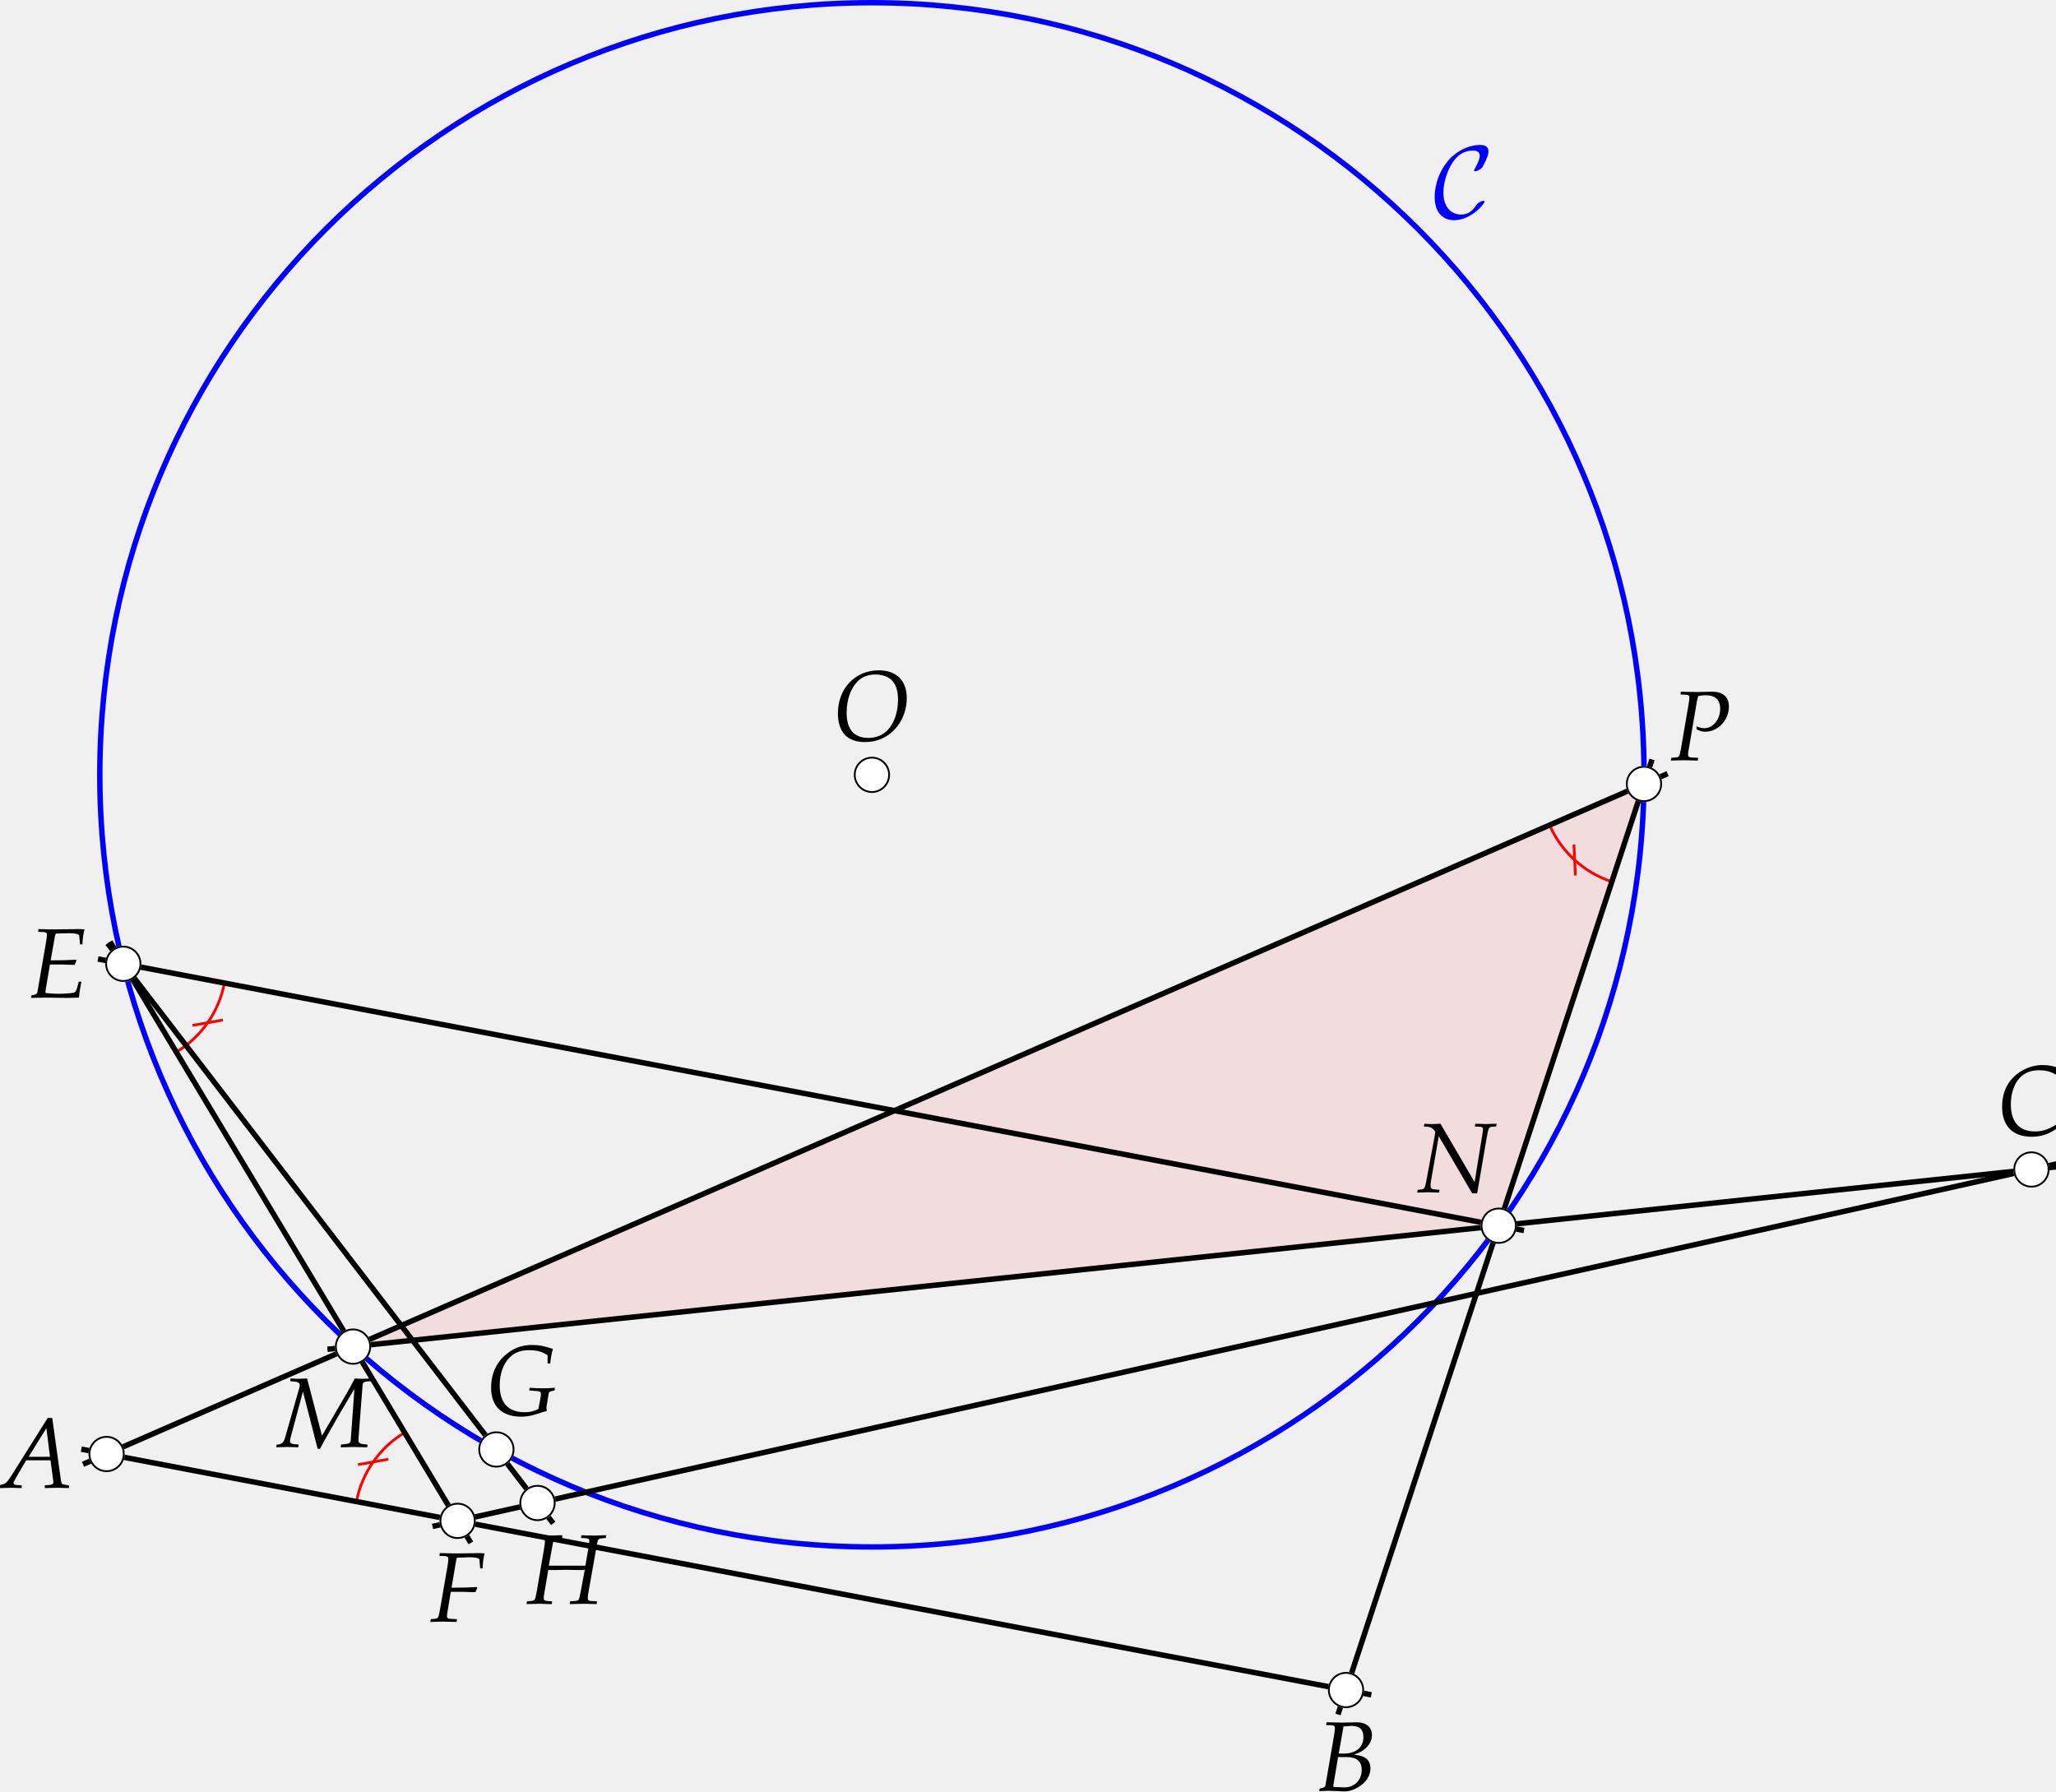
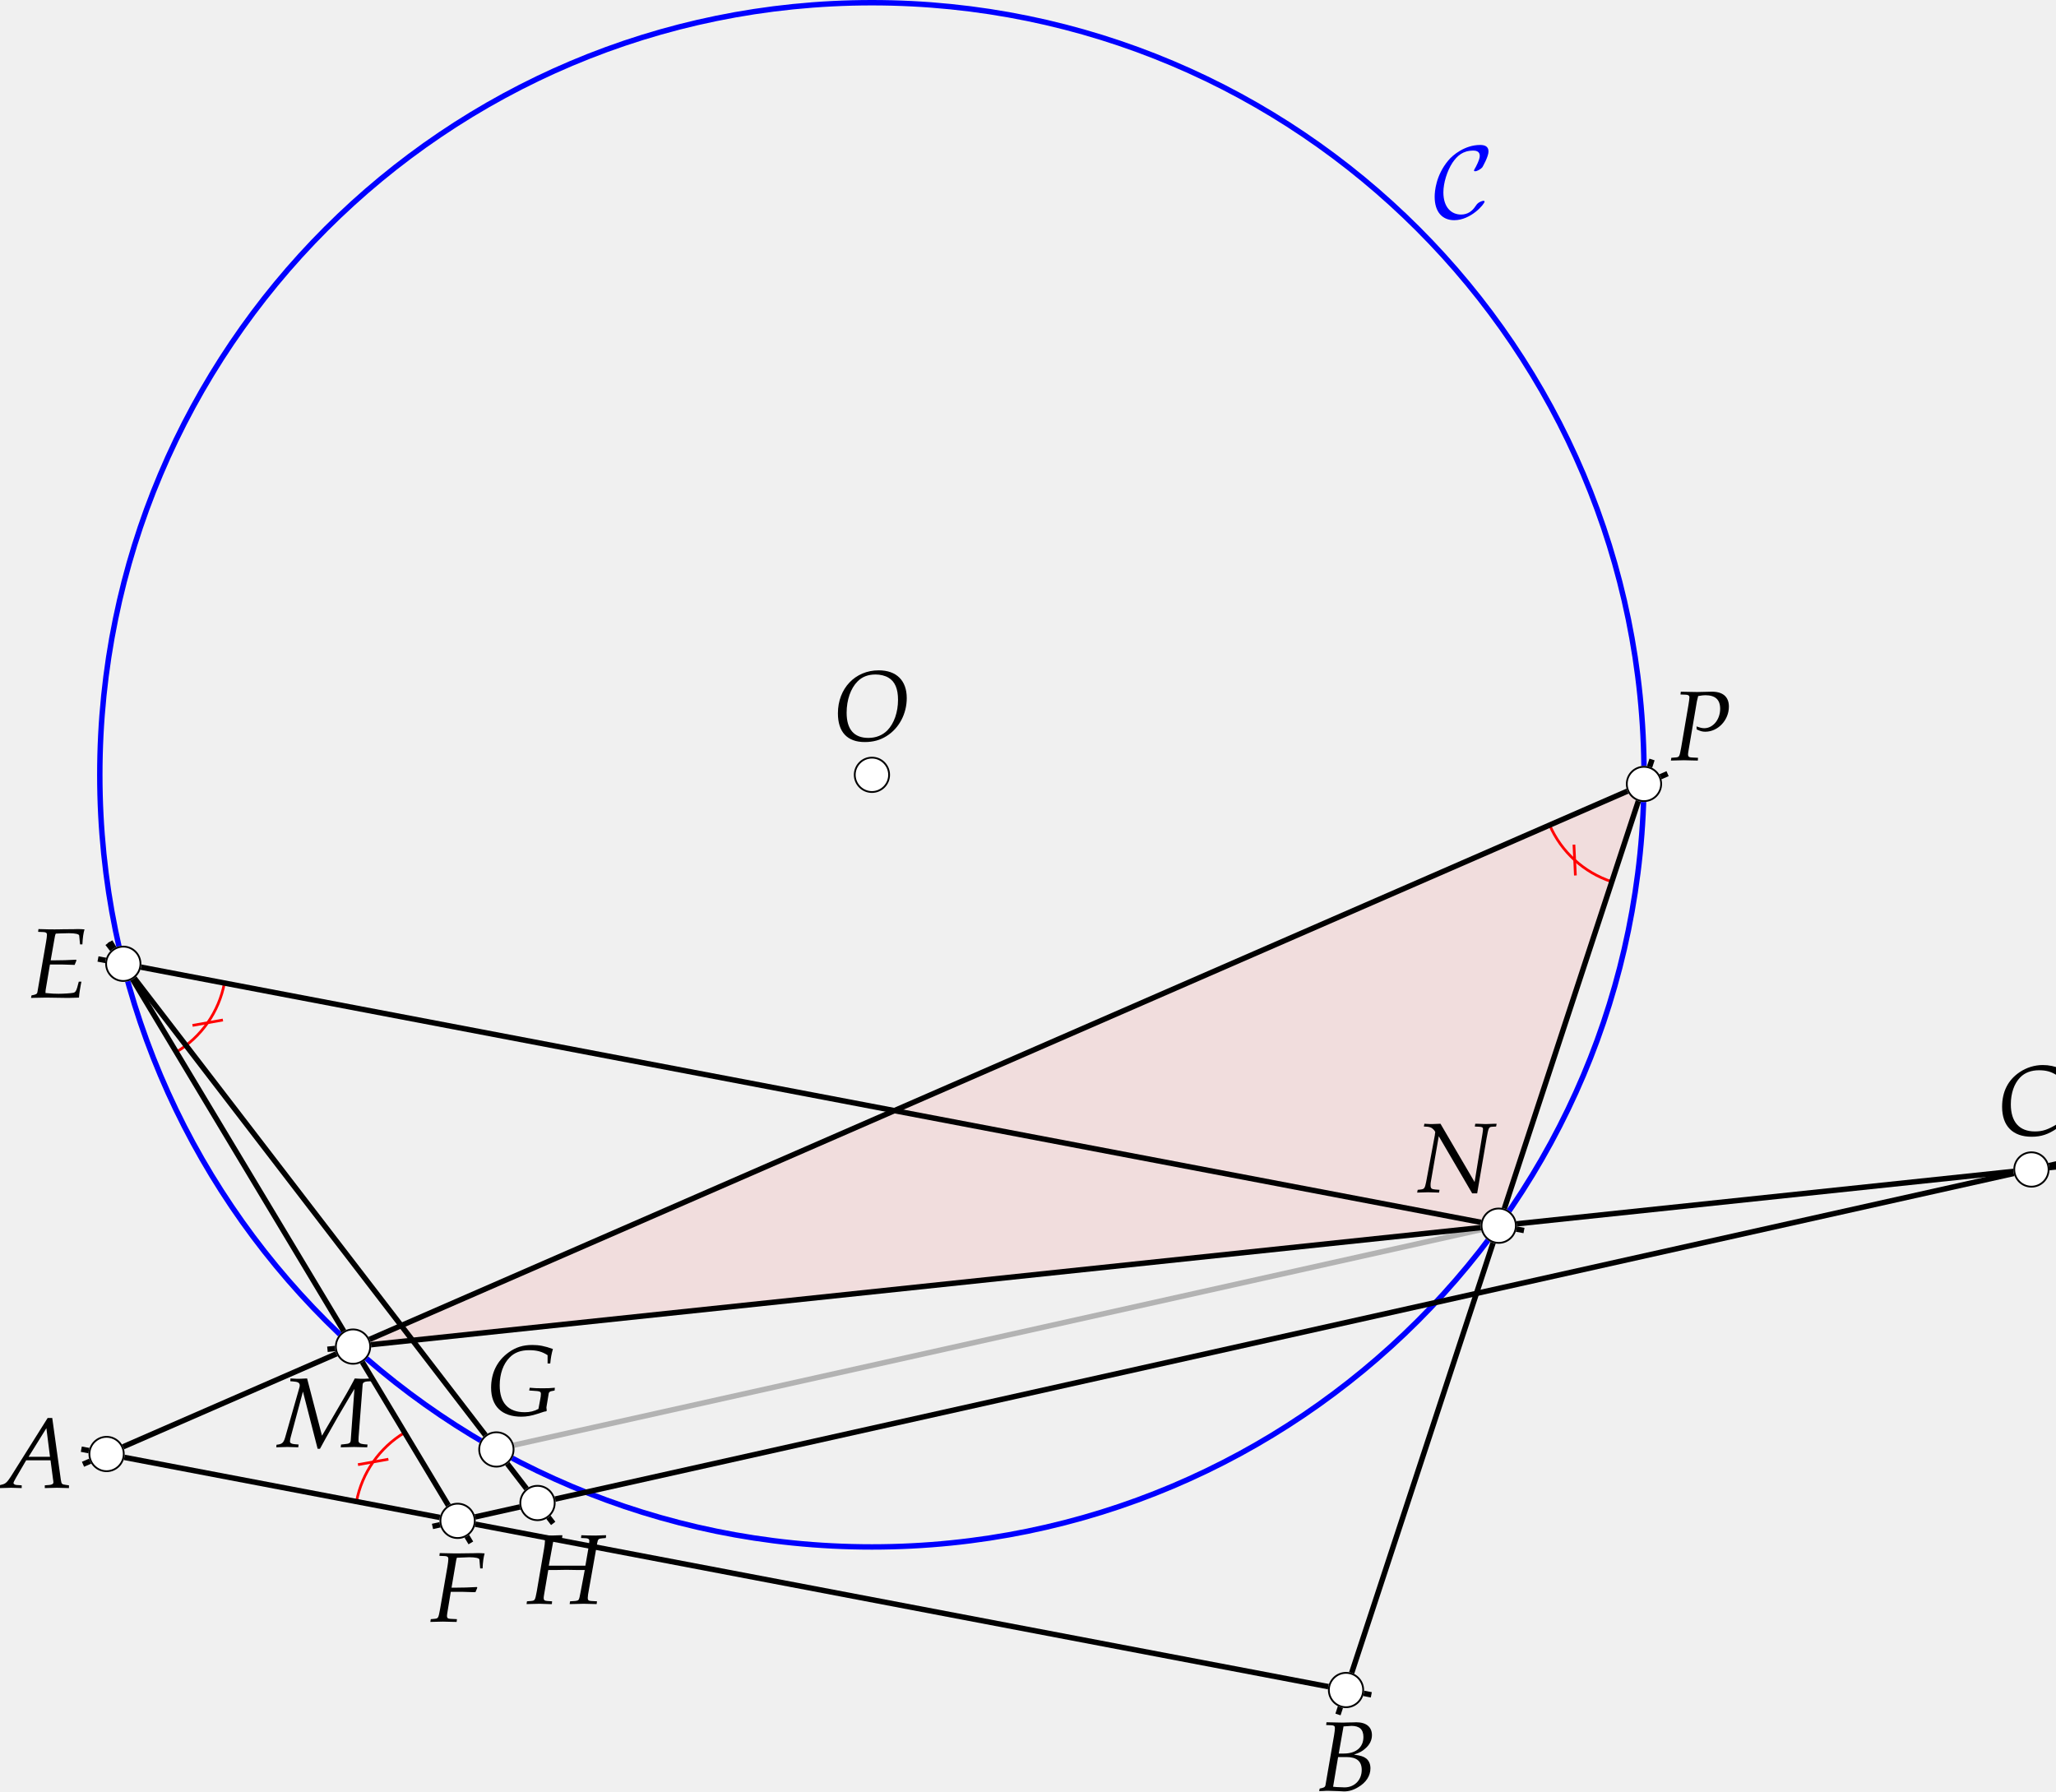
<svg xmlns="http://www.w3.org/2000/svg" width="95.861mm" height="83.526mm" viewBox="0 0 95.861 83.526" version="1.1" id="svg1">
  <defs id="defs1">
    <clipPath clipPathUnits="userSpaceOnUse" id="clipPath55">
      <path d="M 900,3004.8 H 3167.71 V 5003.23 H 900 Z" id="path55" />
    </clipPath>
    <clipPath clipPathUnits="userSpaceOnUse" id="clipPath57">
      <path d="M 900,3004.8 H 3167.71 V 5003.23 H 900 Z" id="path57" />
    </clipPath>
    <clipPath clipPathUnits="userSpaceOnUse" id="clipPath59">
      <path d="M 900,3004.8 H 3167.71 V 5003.23 H 900 Z" id="path59" />
    </clipPath>
    <clipPath clipPathUnits="userSpaceOnUse" id="clipPath61">
      <path d="M 900,3004.8 H 3167.71 V 5003.23 H 900 Z" id="path61" />
    </clipPath>
    <clipPath clipPathUnits="userSpaceOnUse" id="clipPath63">
      <path d="M 900,3004.8 H 3167.71 V 5003.23 H 900 Z" id="path63" />
    </clipPath>
    <clipPath clipPathUnits="userSpaceOnUse" id="clipPath65">
      <path d="M 900,3004.8 H 3167.71 V 5003.23 H 900 Z" id="path65" />
    </clipPath>
    <clipPath clipPathUnits="userSpaceOnUse" id="clipPath67">
      <path d="M 900,3004.8 H 3167.71 V 5003.23 H 900 Z" id="path67" />
    </clipPath>
    <clipPath clipPathUnits="userSpaceOnUse" id="clipPath69">
      <path d="M 900,3004.8 H 3167.71 V 5003.23 H 900 Z" id="path69" />
    </clipPath>
    <clipPath clipPathUnits="userSpaceOnUse" id="clipPath71">
      <path d="M 900,3004.8 H 3167.71 V 5003.23 H 900 Z" id="path71" />
    </clipPath>
    <clipPath clipPathUnits="userSpaceOnUse" id="clipPath73">
      <path d="M 900,3004.8 H 3167.71 V 5003.23 H 900 Z" id="path73" />
    </clipPath>
    <clipPath clipPathUnits="userSpaceOnUse" id="clipPath75">
      <path d="M 900,3004.8 H 3167.71 V 5003.23 H 900 Z" id="path75" />
    </clipPath>
    <clipPath clipPathUnits="userSpaceOnUse" id="clipPath77">
      <path d="M 900,3004.8 H 3167.71 V 5003.23 H 900 Z" id="path77" />
    </clipPath>
    <clipPath clipPathUnits="userSpaceOnUse" id="clipPath79">
      <path d="M 900,3004.8 H 3167.71 V 5003.23 H 900 Z" id="path79" />
    </clipPath>
    <clipPath clipPathUnits="userSpaceOnUse" id="clipPath81">
      <path d="M 900,3004.8 H 3167.71 V 5003.23 H 900 Z" id="path81" />
    </clipPath>
    <clipPath clipPathUnits="userSpaceOnUse" id="clipPath83">
      <path d="M 900,3004.8 H 3167.71 V 5003.23 H 900 Z" id="path83" />
    </clipPath>
    <clipPath clipPathUnits="userSpaceOnUse" id="clipPath85">
      <path d="M 900,3004.8 H 3167.71 V 5003.23 H 900 Z" id="path85" />
    </clipPath>
    <clipPath clipPathUnits="userSpaceOnUse" id="clipPath87">
      <path d="M 900,3004.8 H 3167.71 V 5003.23 H 900 Z" transform="matrix(0.1,0,0,-0.1,-102.068,339.077)" id="path87" />
    </clipPath>
    <clipPath clipPathUnits="userSpaceOnUse" id="clipPath90">
      <path d="M 900,3004.8 H 3167.71 V 5003.23 H 900 Z" transform="matrix(0.1,0,0,-0.1,-102.068,339.077)" id="path90" />
    </clipPath>
    <clipPath clipPathUnits="userSpaceOnUse" id="clipPath92">
      <path d="M 900,3004.8 H 3167.71 V 5003.23 H 900 Z" transform="matrix(0.1,0,0,-0.1,-238.577,313.082)" id="path92" />
    </clipPath>
    <clipPath clipPathUnits="userSpaceOnUse" id="clipPath95">
      <path d="M 900,3004.8 H 3167.71 V 5003.23 H 900 Z" transform="matrix(0.1,0,0,-0.1,-238.577,313.082)" id="path95" />
    </clipPath>
    <clipPath clipPathUnits="userSpaceOnUse" id="clipPath97">
      <path d="M 900,3004.8 H 3167.71 V 5003.23 H 900 Z" transform="matrix(0.1,0,0,-0.1,-271.393,412.876)" id="path97" />
    </clipPath>
    <clipPath clipPathUnits="userSpaceOnUse" id="clipPath100">
      <path d="M 900,3004.8 H 3167.71 V 5003.23 H 900 Z" transform="matrix(0.1,0,0,-0.1,-271.393,412.876)" id="path100" />
    </clipPath>
    <clipPath clipPathUnits="userSpaceOnUse" id="clipPath102">
      <path d="M 900,3004.8 H 3167.71 V 5003.23 H 900 Z" transform="matrix(0.1,0,0,-0.1,-140.728,331.715)" id="path102" />
    </clipPath>
    <clipPath clipPathUnits="userSpaceOnUse" id="clipPath105">
      <path d="M 900,3004.8 H 3167.71 V 5003.23 H 900 Z" transform="matrix(0.1,0,0,-0.1,-140.728,331.715)" id="path105" />
    </clipPath>
    <clipPath clipPathUnits="userSpaceOnUse" id="clipPath107">
      <path d="M 900,3004.8 H 3167.71 V 5003.23 H 900 Z" transform="matrix(0.1,0,0,-0.1,-103.907,393.068)" id="path107" />
    </clipPath>
    <clipPath clipPathUnits="userSpaceOnUse" id="clipPath110">
      <path d="M 900,3004.8 H 3167.71 V 5003.23 H 900 Z" transform="matrix(0.1,0,0,-0.1,-103.907,393.068)" id="path110" />
    </clipPath>
    <clipPath clipPathUnits="userSpaceOnUse" id="clipPath112">
      <path d="M 900,3004.8 H 3167.71 V 5003.23 H 900 Z" transform="matrix(0.1,0,0,-0.1,-314.065,370.411)" id="path112" />
    </clipPath>
    <clipPath clipPathUnits="userSpaceOnUse" id="clipPath115">
      <path d="M 900,3004.8 H 3167.71 V 5003.23 H 900 Z" transform="matrix(0.1,0,0,-0.1,-314.065,370.411)" id="path115" />
    </clipPath>
    <clipPath clipPathUnits="userSpaceOnUse" id="clipPath117">
      <path d="M 900,3004.8 H 3167.71 V 5003.23 H 900 Z" transform="matrix(0.1,0,0,-0.1,-255.393,364.221)" id="path117" />
    </clipPath>
    <clipPath clipPathUnits="userSpaceOnUse" id="clipPath120">
      <path d="M 900,3004.8 H 3167.71 V 5003.23 H 900 Z" transform="matrix(0.1,0,0,-0.1,-255.393,364.221)" id="path120" />
    </clipPath>
    <clipPath clipPathUnits="userSpaceOnUse" id="clipPath122">
      <path d="M 900,3004.8 H 3167.71 V 5003.23 H 900 Z" transform="matrix(0.1,0,0,-0.1,-186.36,413.88)" id="path122" />
    </clipPath>
    <clipPath clipPathUnits="userSpaceOnUse" id="clipPath125">
      <path d="M 900,3004.8 H 3167.71 V 5003.23 H 900 Z" transform="matrix(0.1,0,0,-0.1,-186.36,413.88)" id="path125" />
    </clipPath>
    <clipPath clipPathUnits="userSpaceOnUse" id="clipPath127">
      <path d="M 900,3004.8 H 3167.71 V 5003.23 H 900 Z" transform="matrix(0.1,0,0,-0.1,-149.529,333.68)" id="path127" />
    </clipPath>
    <clipPath clipPathUnits="userSpaceOnUse" id="clipPath130">
      <path d="M 900,3004.8 H 3167.71 V 5003.23 H 900 Z" transform="matrix(0.1,0,0,-0.1,-149.529,333.68)" id="path130" />
    </clipPath>
    <clipPath clipPathUnits="userSpaceOnUse" id="clipPath132">
      <path d="M 900,3004.8 H 3167.71 V 5003.23 H 900 Z" transform="matrix(0.1,0,0,-0.1,-145,339.577)" id="path132" />
    </clipPath>
    <clipPath clipPathUnits="userSpaceOnUse" id="clipPath135">
      <path d="M 900,3004.8 H 3167.71 V 5003.23 H 900 Z" transform="matrix(0.1,0,0,-0.1,-145,339.577)" id="path135" />
    </clipPath>
    <clipPath clipPathUnits="userSpaceOnUse" id="clipPath137">
      <path d="M 900,3004.8 H 3167.71 V 5003.23 H 900 Z" transform="matrix(0.1,0,0,-0.1,-129.21,350.907)" id="path137" />
    </clipPath>
    <clipPath clipPathUnits="userSpaceOnUse" id="clipPath140">
      <path d="M 900,3004.8 H 3167.71 V 5003.23 H 900 Z" transform="matrix(0.1,0,0,-0.1,-129.21,350.907)" id="path140" />
    </clipPath>
    <clipPath clipPathUnits="userSpaceOnUse" id="clipPath142">
      <path d="M 900,3004.8 H 3167.71 V 5003.23 H 900 Z" transform="matrix(0.1,0,0,-0.1,-248.197,475.237)" id="path142" />
    </clipPath>
  </defs>
  <g id="layer1" transform="translate(-54.50417,-87.04788)">
+     <path style="fill:#000000;stroke:#b3b3b3;stroke-width:0.253;stroke-linejoin:round;stroke-dasharray:none" d="M 77.613,154.617 124.382,144.197" id="path1" />
    <path id="path54" d="m 2633.93,3885.48 80,243.28 -1421.83,-619.69 1261.83,133.14 z" style="fill:#ff0000;fill-opacity:0.08;fill-rule:nonzero;stroke:#000000;stroke-width:1;stroke-linecap:butt;stroke-linejoin:miter;stroke-miterlimit:10;stroke-dasharray:none;stroke-opacity:1" transform="matrix(0.04233334,0,0,-0.04233334,16.26526,298.3835)" clip-path="url(#clipPath55)" />
    <path id="path56" d="m 2713.99,4138.8 c 0,469.66 -380.73,850.39 -850.39,850.39 -469.65,0 -850.39,-380.73 -850.39,-850.39 0,-469.66 380.74,-850.39 850.39,-850.39 469.66,0 850.39,380.73 850.39,850.39 z" style="fill:none;stroke:#0000ff;stroke-width:5.978;stroke-linecap:butt;stroke-linejoin:miter;stroke-miterlimit:10;stroke-dasharray:none;stroke-opacity:1" transform="matrix(0.04233334,0,0,-0.04233334,16.26526,298.3835)" clip-path="url(#clipPath57)" />
    <path id="path58" d="m 1348.93,3414.37 c -27.69,-16.62 -46.99,-44.28 -53.03,-76.01" style="fill:none;stroke:#ff0000;stroke-width:2.989;stroke-linecap:butt;stroke-linejoin:miter;stroke-miterlimit:10;stroke-dasharray:none;stroke-opacity:1" transform="matrix(0.04233334,0,0,-0.04233334,16.26526,298.3835)" clip-path="url(#clipPath59)" />
    <path id="path60" d="m 1331.04,3385.02 -33.49,-5.97" style="fill:none;stroke:#ff0000;stroke-width:2.989;stroke-linecap:butt;stroke-linejoin:miter;stroke-miterlimit:10;stroke-dasharray:none;stroke-opacity:1" transform="matrix(0.04233334,0,0,-0.04233334,16.26526,298.3835)" clip-path="url(#clipPath61)" />
    <path id="path62" d="m 1097.41,3833.46 c 27.7,16.62 47,44.27 53.04,76" style="fill:none;stroke:#ff0000;stroke-width:2.989;stroke-linecap:butt;stroke-linejoin:miter;stroke-miterlimit:10;stroke-dasharray:none;stroke-opacity:1" transform="matrix(0.04233334,0,0,-0.04233334,16.26526,298.3835)" clip-path="url(#clipPath63)" />
    <path id="path64" d="m 1115.31,3862.81 33.49,5.96" style="fill:none;stroke:#ff0000;stroke-width:2.989;stroke-linecap:butt;stroke-linejoin:miter;stroke-miterlimit:10;stroke-dasharray:none;stroke-opacity:1" transform="matrix(0.04233334,0,0,-0.04233334,16.26526,298.3835)" clip-path="url(#clipPath65)" />
    <path id="path66" d="m 2609.99,4083.46 c 12.9,-29.61 37.83,-52.32 68.52,-62.41" style="fill:none;stroke:#ff0000;stroke-width:2.989;stroke-linecap:butt;stroke-linejoin:miter;stroke-miterlimit:10;stroke-dasharray:none;stroke-opacity:1" transform="matrix(0.04233334,0,0,-0.04233334,16.26526,298.3835)" clip-path="url(#clipPath67)" />
    <path id="path68" d="m 2636.79,4061.92 1.59,-33.97" style="fill:none;stroke:#ff0000;stroke-width:2.989;stroke-linecap:butt;stroke-linejoin:miter;stroke-miterlimit:10;stroke-dasharray:none;stroke-opacity:1" transform="matrix(0.04233334,0,0,-0.04233334,16.26526,298.3835)" clip-path="url(#clipPath69)" />
    <path id="path70" d="M 992.828,3396.08 2413.62,3125.52" style="fill:none;stroke:#000000;stroke-width:5.978;stroke-linecap:butt;stroke-linejoin:miter;stroke-miterlimit:10;stroke-dasharray:none;stroke-opacity:1" transform="matrix(0.04233334,0,0,-0.04233334,16.26526,298.3835)" clip-path="url(#clipPath71)" />
    <path id="path72" d="m 2376.91,3103.89 345.88,1051.8" style="fill:none;stroke:#000000;stroke-width:5.978;stroke-linecap:butt;stroke-linejoin:miter;stroke-miterlimit:10;stroke-dasharray:none;stroke-opacity:1" transform="matrix(0.04233334,0,0,-0.04233334,16.26526,298.3835)" clip-path="url(#clipPath73)" />
    <path id="path74" d="m 1421.87,3292.85 -397.39,662.13" style="fill:none;stroke:#000000;stroke-width:5.978;stroke-linecap:butt;stroke-linejoin:miter;stroke-miterlimit:10;stroke-dasharray:none;stroke-opacity:1" transform="matrix(0.04233334,0,0,-0.04233334,16.26526,298.3835)" clip-path="url(#clipPath75)" />
    <path id="path76" d="m 1379.62,3310.98 1788.7,399.3" style="fill:none;stroke:#000000;stroke-width:5.978;stroke-linecap:butt;stroke-linejoin:miter;stroke-miterlimit:10;stroke-dasharray:none;stroke-opacity:1" transform="matrix(0.04233334,0,0,-0.04233334,16.26526,298.3835)" clip-path="url(#clipPath77)" />
    <path id="path78" d="M 2581.78,3636.9 1011.22,3935.98" style="fill:none;stroke:#000000;stroke-width:5.978;stroke-linecap:butt;stroke-linejoin:miter;stroke-miterlimit:10;stroke-dasharray:none;stroke-opacity:1" transform="matrix(0.04233334,0,0,-0.04233334,16.26526,298.3835)" clip-path="url(#clipPath79)" />
    <path id="path80" d="M 1512.56,3314.32 1021.8,3953.16" style="fill:none;stroke:#000000;stroke-width:5.978;stroke-linecap:butt;stroke-linejoin:miter;stroke-miterlimit:10;stroke-dasharray:none;stroke-opacity:1" transform="matrix(0.04233334,0,0,-0.04233334,16.26526,298.3835)" clip-path="url(#clipPath81)" />
    <path id="path82" d="M 2739.92,4140.09 994.691,3379.45" style="fill:none;stroke:#000000;stroke-width:5.978;stroke-linecap:butt;stroke-linejoin:miter;stroke-miterlimit:10;stroke-dasharray:none;stroke-opacity:1" transform="matrix(0.04233334,0,0,-0.04233334,16.26526,298.3835)" clip-path="url(#clipPath83)" />
    <path id="path84" d="M 3168.84,3707.08 1263.91,3506.1" style="fill:none;stroke:#000000;stroke-width:5.978;stroke-linecap:butt;stroke-linejoin:miter;stroke-miterlimit:10;stroke-dasharray:none;stroke-opacity:1" transform="matrix(0.04233334,0,0,-0.04233334,16.26526,298.3835)" clip-path="url(#clipPath85)" />
    <path id="path86" d="m -1.993,8.28125e-4 c 0,1.102 0.891,1.992 1.992,1.992 1.102,0 1.992,-0.891 1.992,-1.992 0,-1.102 -0.891,-1.992 -1.992,-1.992 -1.102,0 -1.992,0.891 -1.992,1.992 z m 0,0" style="fill:#ffffff;fill-opacity:1;fill-rule:nonzero;stroke:none" aria-label="b" transform="matrix(0.4233333,0,0,0.4233333,59.47405,154.8409)" clip-path="url(#clipPath87)" />
    <g id="g87" aria-label="c&#10;A" transform="matrix(0.4233333,0,0,0.4233333,59.47405,154.8409)" clip-path="url(#clipPath90)">
      <path id="path88" d="m -1.794,8.28125e-4 c 0,-0.984 0.809,-1.793 1.793,-1.793 0.984,0 1.793,0.809 1.793,1.793 0,0.984 -0.809,1.793 -1.793,1.793 C -0.985,1.794 -1.794,0.985 -1.794,8.28125e-4 Z m -0.199,0 c 0,1.102 0.891,1.992 1.992,1.992 1.102,0 1.992,-0.891 1.992,-1.992 0,-1.102 -0.891,-1.992 -1.992,-1.992 -1.102,0 -1.992,0.891 -1.992,1.992 z m 0,0" style="fill:#000000;fill-opacity:1;fill-rule:nonzero;stroke:none" />
      <path id="path89" d="m -6.49,-3.969 -4.066,6.469 c -0.398,0.609 -0.586,0.785 -0.961,0.867 l -0.223,0.059 v 0.328 c 1.008,-0.035 1.008,-0.035 1.23,-0.035 0.199,0 0.223,0 1.16,0.035 V 3.449 l -0.562,-0.035 c -0.176,-0.012 -0.34,-0.105 -0.34,-0.211 0,-0.082 0.07,-0.234 0.281,-0.598 l 1.113,-1.91 h 2.684 l 0.27,2.051 v 0.035 c 0,0.012 0.012,0.047 0.023,0.094 0.012,0.094 0.023,0.199 0.023,0.246 0,0.176 -0.164,0.27 -0.469,0.293 L -6.806,3.449 V 3.754 C -5.693,3.719 -5.693,3.719 -5.47,3.719 c 0.211,0 0.211,0 1.324,0.035 V 3.449 l -0.281,-0.035 C -4.943,3.332 -4.955,3.332 -5.037,2.851 l -0.949,-6.82 z m -0.141,1.125 0.398,3.152 h -2.355 z m 0,0" style="fill:#000000;fill-opacity:1;fill-rule:nonzero;stroke:none" />
    </g>
    <path id="path91" d="m -1.993,9.453125e-4 c 0,1.102 0.891,1.992 1.992,1.992 1.102,0 1.992,-0.891 1.992,-1.992 0,-1.102 -0.891,-1.992 -1.992,-1.992 -1.102,0 -1.992,0.891 -1.992,1.992 z m 0,0" style="fill:#ffffff;fill-opacity:1;fill-rule:nonzero;stroke:none" aria-label="b" transform="matrix(0.4233333,0,0,0.4233333,117.2629,165.8454)" clip-path="url(#clipPath92)" />
    <g id="g92" aria-label="c&#10;B" transform="matrix(0.4233333,0,0,0.4233333,117.2629,165.8454)" clip-path="url(#clipPath95)">
      <path id="path93" d="m -1.794,9.453125e-4 c 0,-0.984 0.809,-1.793 1.793,-1.793 0.984,0 1.793,0.809 1.793,1.793 0,0.984 -0.809,1.793 -1.793,1.793 -0.984,0 -1.793,-0.809 -1.793,-1.793 z m -0.199,0 c 0,1.102 0.891,1.992 1.992,1.992 1.102,0 1.992,-0.891 1.992,-1.992 0,-1.102 -0.891,-1.992 -1.992,-1.992 -1.102,0 -1.992,0.891 -1.992,1.992 z m 0,0" style="fill:#000000;fill-opacity:1;fill-rule:nonzero;stroke:none" />
      <path id="path94" d="m -2.186,3.856 0.586,0.023 c 0.258,0.012 0.375,0.094 0.375,0.293 0,0.152 -0.035,0.504 -0.094,0.832 l -0.949,5.496 c -0.047,0.199 -0.176,0.27 -0.633,0.352 l -0.059,0.281 0.41,-0.012 c 0.293,-0.023 0.457,-0.023 0.586,-0.023 0.117,0 0.398,0.012 0.691,0.023 l 0.398,0.012 0.223,0.012 c 0.199,0.012 0.34,0.023 0.434,0.023 0.527,0 1.043,-0.152 1.559,-0.469 0.867,-0.504 1.348,-1.254 1.348,-2.074 0,-0.469 -0.164,-0.832 -0.457,-1.078 C 1.95,7.325 1.622,7.22 0.872,7.114 1.493,6.903 1.763,6.763 2.103,6.458 c 0.504,-0.422 0.75,-0.938 0.75,-1.488 0,-0.902 -0.633,-1.418 -1.723,-1.418 -0.023,0 -0.129,0 -0.293,0.012 L 0.157,3.575 c -0.141,0.012 -0.527,0.012 -0.656,0.012 -0.211,0 -0.551,-0.012 -1.078,-0.023 l -0.574,-0.012 z m 1.312,3.527 h 0.926 c 1.125,0 1.676,0.469 1.676,1.418 0,1.113 -0.797,1.922 -1.887,1.922 -0.223,0 -0.539,-0.012 -0.902,-0.035 -0.059,-0.012 -0.199,-0.023 -0.363,-0.035 z m 0.598,-3.375 c 0.117,0 0.141,-0.012 0.375,-0.023 0.223,-0.023 0.375,-0.035 0.504,-0.035 0.879,0 1.312,0.398 1.312,1.219 0,1.137 -0.809,1.828 -2.156,1.828 h -0.562 z m 0,0" style="fill:#000000;fill-opacity:1;fill-rule:nonzero;stroke:none" />
    </g>
    <path id="path96" d="m -1.994,0.001 c 0,1.102 0.891,1.992 1.992,1.992 1.102,0 1.992,-0.891 1.992,-1.992 0,-1.102 -0.891,-1.992 -1.992,-1.992 -1.102,0 -1.992,0.891 -1.992,1.992 z m 0,0" style="fill:#ffffff;fill-opacity:1;fill-rule:nonzero;stroke:none" aria-label="b" transform="matrix(0.4233333,0,0,0.4233333,131.155,123.5993)" clip-path="url(#clipPath97)" />
    <g id="g97" aria-label="c&#10;P" transform="matrix(0.4233333,0,0,0.4233333,131.155,123.5993)" clip-path="url(#clipPath100)">
      <path id="path98" d="m -1.794,0.001 c 0,-0.984 0.809,-1.793 1.793,-1.793 0.984,0 1.793,0.809 1.793,1.793 0,0.984 -0.809,1.793 -1.793,1.793 -0.984,0 -1.793,-0.809 -1.793,-1.793 z m -0.199,0 c 0,1.102 0.891,1.992 1.992,1.992 1.102,0 1.992,-0.891 1.992,-1.992 0,-1.102 -0.891,-1.992 -1.992,-1.992 -1.102,0 -1.992,0.891 -1.992,1.992 z m 0,0" style="fill:#000000;fill-opacity:1;fill-rule:nonzero;stroke:none" />
      <path id="path99" d="m 4.018,-9.852 0.598,0.023 c 0.258,0.012 0.387,0.094 0.387,0.293 0,0.152 -0.047,0.492 -0.105,0.832 l -0.809,4.734 c -0.188,0.984 -0.188,1.02 -0.633,1.055 l -0.445,0.035 -0.047,0.305 0.457,-0.012 c 0.457,-0.012 0.797,-0.023 0.984,-0.023 0.188,0 0.504,0.012 0.938,0.023 l 0.586,0.012 0.023,-0.305 -0.703,-0.035 c -0.281,-0.012 -0.398,-0.094 -0.398,-0.328 0,-0.094 0.012,-0.176 0.047,-0.387 l 0.902,-5.309 c 0,-0.012 0.035,-0.234 0.094,-0.434 0.012,-0.059 0.047,-0.164 0.07,-0.305 0.398,-0.07 0.574,-0.094 0.785,-0.094 1.102,0 1.641,0.48 1.641,1.5 0,1.172 -0.785,2.133 -1.746,2.133 -0.234,0 -0.457,-0.047 -0.855,-0.199 l 0.012,0.328 c 0.41,0.199 0.633,0.258 0.949,0.258 1.406,0 2.602,-1.277 2.602,-2.766 0,-1.102 -0.691,-1.676 -1.98,-1.641 l -1.512,0.035 -1.23,-0.023 -0.574,-0.012 z m 0,0" style="fill:#000000;fill-opacity:1;fill-rule:nonzero;stroke:none" />
    </g>
    <path id="path101" d="m -1.993,0.001 c 0,1.102 0.891,1.992 1.992,1.992 1.102,0 1.992,-0.891 1.992,-1.992 0,-1.102 -0.891,-1.992 -1.992,-1.992 -1.102,0 -1.992,0.891 -1.992,1.992 z m 0,0" style="fill:#ffffff;fill-opacity:1;fill-rule:nonzero;stroke:none" aria-label="b" transform="matrix(0.4233333,0,0,0.4233333,75.84011,157.9575)" clip-path="url(#clipPath102)" />
    <g id="g102" aria-label="c&#10;F" transform="matrix(0.4233333,0,0,0.4233333,75.84011,157.9575)" clip-path="url(#clipPath105)">
      <path id="path103" d="m -1.793,0.001 c 0,-0.984 0.809,-1.793 1.793,-1.793 0.984,0 1.793,0.809 1.793,1.793 0,0.984 -0.809,1.793 -1.793,1.793 -0.984,0 -1.793,-0.809 -1.793,-1.793 z m -0.199,0 c 0,1.102 0.891,1.992 1.992,1.992 1.102,0 1.992,-0.891 1.992,-1.992 0,-1.102 -0.891,-1.992 -1.992,-1.992 -1.102,0 -1.992,0.891 -1.992,1.992 z m 0,0" style="fill:#000000;fill-opacity:1;fill-rule:nonzero;stroke:none" />
      <path id="path104" d="M 0.117,4.056 1.277,4.009 c 0.68,0 1.113,0.094 1.125,0.258 l 0.082,0.973 H 2.753 C 2.777,4.548 2.859,3.997 2.976,3.587 2.742,3.564 2.437,3.552 2.25,3.552 L 1.804,3.564 -4.609375e-4,3.587 H -0.317 c -0.27,0 -0.703,-0.012 -1.125,-0.023 l -0.527,-0.012 -0.035,0.305 0.609,0.023 c 0.258,0.012 0.375,0.105 0.375,0.293 0,0.152 -0.035,0.504 -0.094,0.832 l -0.82,4.734 c -0.188,0.996 -0.188,1.008 -0.633,1.055 l -0.387,0.035 -0.047,0.305 0.375,-0.012 c 0.434,-0.012 0.785,-0.023 1.008,-0.023 0.199,0 0.516,0.012 0.937,0.023 l 0.574,0.012 0.035,-0.305 -0.703,-0.035 c -0.293,-0.012 -0.398,-0.094 -0.398,-0.316 0,-0.07 0.012,-0.188 0.023,-0.234 l 0.398,-2.426 h 1.277 c 0.293,0 0.633,0.012 1.148,0.035 h 0.293 L 2.168,7.372 2.132,7.29 c -0.891,0.047 -1.547,0.07 -2.391,0.07 h -0.41 l 0.504,-2.965 c 0.035,-0.176 0.047,-0.223 0.094,-0.34 z m 0,0" style="fill:#000000;fill-opacity:1;fill-rule:nonzero;stroke:none" />
    </g>
    <path id="path106" d="M -1.992,6.171875e-4 C -1.992,1.102 -1.101,1.993 2.265625e-4,1.993 1.102,1.993 1.992,1.102 1.992,6.171875e-4 1.992,-1.101 1.102,-1.992 2.265625e-4,-1.992 -1.101,-1.992 -1.992,-1.101 -1.992,6.171875e-4 Z m 0,0" style="fill:#ffffff;fill-opacity:1;fill-rule:nonzero;stroke:none" aria-label="b" transform="matrix(0.4233333,0,0,0.4233333,60.25256,131.9847)" clip-path="url(#clipPath107)" />
    <g id="g107" aria-label="c&#10;E" transform="matrix(0.4233333,0,0,0.4233333,60.25256,131.9847)" clip-path="url(#clipPath110)">
      <path id="path108" d="M -1.793,6.171875e-4 C -1.793,-0.984 -0.984,-1.792 2.265625e-4,-1.792 0.985,-1.792 1.793,-0.984 1.793,6.171875e-4 1.793,0.985 0.985,1.794 2.265625e-4,1.794 -0.984,1.794 -1.793,0.985 -1.793,6.171875e-4 Z m -0.199,0 C -1.992,1.102 -1.101,1.993 2.265625e-4,1.993 1.102,1.993 1.992,1.102 1.992,6.171875e-4 1.992,-1.101 1.102,-1.992 2.265625e-4,-1.992 -1.101,-1.992 -1.992,-1.101 -1.992,6.171875e-4 Z m 0,0" style="fill:#000000;fill-opacity:1;fill-rule:nonzero;stroke:none" />
      <path id="path109" d="m -8.077,0.077 h 1.277 c 0.293,0 0.633,0.012 1.148,0.035 l 0.293,0.012 0.199,-0.492 -0.035,-0.082 c -0.891,0.047 -1.547,0.07 -2.391,0.07 h -0.41 l 0.457,-2.602 c 0.035,-0.176 0.059,-0.258 0.105,-0.34 l 0.504,-0.023 c 0.352,-0.012 0.703,-0.023 0.949,-0.023 0.668,0 1.113,0.094 1.125,0.258 l 0.094,0.973 h 0.258 c 0.035,-0.703 0.105,-1.242 0.234,-1.652 -0.234,-0.023 -0.562,-0.035 -0.762,-0.035 -0.023,0 -0.152,0 -0.41,0.012 l -1.312,0.012 c -0.094,0.012 -0.738,0.012 -0.844,0.012 -0.41,0 -0.703,0 -1.254,-0.023 l -0.492,-0.012 -0.035,0.305 0.586,0.023 c 0.27,0.012 0.387,0.094 0.387,0.293 0,0.152 -0.047,0.504 -0.105,0.832 l -0.949,5.496 c -0.035,0.199 -0.164,0.27 -0.645,0.352 l -0.059,0.281 0.445,-0.012 c 0.34,-0.012 1.02,-0.023 1.23,-0.023 l 2.344,0.035 h 0.117 c 0.152,0 0.422,-0.012 0.785,-0.023 l 0.363,-0.012 0.035,-0.398 c 0.023,-0.211 0.082,-0.539 0.176,-1.078 l 0.059,-0.281 H -4.901 l -0.176,0.656 c -0.117,0.387 -0.211,0.527 -0.445,0.574 -0.223,0.047 -1.02,0.105 -1.605,0.105 -0.445,0 -0.691,-0.012 -1.441,-0.082 v -0.047 c 0,-0.152 0.012,-0.234 0.023,-0.328 z m 0,0" style="fill:#000000;fill-opacity:1;fill-rule:nonzero;stroke:none" />
    </g>
    <path id="path111" d="m -1.992,-0.001 c 0,1.102 0.891,1.992 1.992,1.992 1.102,0 1.992,-0.891 1.992,-1.992 0,-1.102 -0.891,-1.992 -1.992,-1.992 -1.102,0 -1.992,0.891 -1.992,1.992 z m 0,0" style="fill:#ffffff;fill-opacity:1;fill-rule:nonzero;stroke:none" aria-label="b" transform="matrix(0.4233333,0,0,0.4233333,149.2194,141.5762)" clip-path="url(#clipPath112)" />
    <g id="g112" aria-label="c&#10;C" transform="matrix(0.4233333,0,0,0.4233333,149.2194,141.5762)" clip-path="url(#clipPath115)">
      <path id="path113" d="m -1.793,-0.001 c 0,-0.984 0.809,-1.793 1.793,-1.793 0.984,0 1.793,0.809 1.793,1.793 0,0.984 -0.809,1.793 -1.793,1.793 -0.984,0 -1.793,-0.809 -1.793,-1.793 z m -0.199,0 c 0,1.102 0.891,1.992 1.992,1.992 1.102,0 1.992,-0.891 1.992,-1.992 0,-1.102 -0.891,-1.992 -1.992,-1.992 -1.102,0 -1.992,0.891 -1.992,1.992 z m 0,0" style="fill:#000000;fill-opacity:1;fill-rule:nonzero;stroke:none" />
      <path id="path114" d="m 2.795,-9.467 h 0.293 c 0.059,-0.621 0.141,-1.09 0.293,-1.594 -0.832,-0.316 -1.453,-0.445 -2.121,-0.445 -0.902,0 -1.793,0.27 -2.555,0.785 -1.277,0.855 -1.934,2.145 -1.934,3.82 0,2.109 1.172,3.293 3.246,3.293 1.055,0 1.828,-0.258 2.812,-0.926 l 0.105,-0.398 -0.105,-0.07 c -1.031,0.621 -1.594,0.809 -2.449,0.809 -1.711,0 -2.648,-1.043 -2.648,-2.988 0,-1.207 0.363,-2.285 1.031,-2.965 0.516,-0.527 1.219,-0.785 2.074,-0.785 0.773,0 1.348,0.152 1.957,0.551 z m 0,0" style="fill:#000000;fill-opacity:1;fill-rule:nonzero;stroke:none" />
    </g>
    <path id="path116" d="m -1.993,-6.796875e-4 c 0,1.102 0.891,1.992 1.992,1.992 1.102,0 1.992,-0.891 1.992,-1.992 0,-1.102 -0.891,-1.992 -1.992,-1.992 -1.102,0 -1.992,0.891 -1.992,1.992 z m 0,0" style="fill:#ffffff;fill-opacity:1;fill-rule:nonzero;stroke:none" aria-label="b" transform="matrix(0.4233333,0,0,0.4233333,124.3816,144.1966)" clip-path="url(#clipPath117)" />
    <g id="g117" aria-label="c&#10;N" transform="matrix(0.4233333,0,0,0.4233333,124.3816,144.1966)" clip-path="url(#clipPath120)">
      <path id="path118" d="m -1.793,-6.796875e-4 c 0,-0.984 0.809,-1.793 1.793,-1.793 0.984,0 1.793,0.809 1.793,1.793 0,0.984 -0.809,1.793 -1.793,1.793 -0.984,0 -1.793,-0.809 -1.793,-1.793 z m -0.199,0 c 0,1.102 0.891,1.992 1.992,1.992 1.102,0 1.992,-0.891 1.992,-1.992 0,-1.102 -0.891,-1.992 -1.992,-1.992 -1.102,0 -1.992,0.891 -1.992,1.992 z m 0,0" style="fill:#000000;fill-opacity:1;fill-rule:nonzero;stroke:none" />
      <path id="path119" d="m -6.414,-11.23 -0.891,0.035 h -0.258 c -0.035,0 -0.199,-0.012 -0.445,-0.023 l -0.176,-0.012 -0.059,0.305 0.387,0.023 c 0.188,0.012 0.422,0.082 0.539,0.188 0.164,0.129 0.328,0.328 0.328,0.422 0,0.012 0,0.047 -0.012,0.07 0,0.012 0,0.035 -0.012,0.059 -0.012,0.082 -0.012,0.164 -0.023,0.199 l -0.961,5.168 c -0.141,0.68 -0.199,0.762 -0.598,0.809 l -0.328,0.035 -0.059,0.305 1.207,-0.035 c 0.129,0 0.141,0 1.207,0.035 l 0.047,-0.305 -0.457,-0.035 c -0.434,-0.035 -0.527,-0.117 -0.527,-0.48 0,-0.082 0,-0.211 0.023,-0.328 l 0.879,-5.062 3.68,6.293 h 0.551 l 1.031,-6.035 c 0.223,-1.23 0.246,-1.277 0.645,-1.301 l 0.41,-0.023 0.059,-0.305 h -0.234 l -0.973,0.035 -0.938,-0.035 h -0.211 l -0.047,0.305 0.504,0.023 c 0.293,0.012 0.398,0.082 0.398,0.258 0,0.082 -0.035,0.363 -0.059,0.504 l -0.867,5.332 z m 0,0" style="fill:#000000;fill-opacity:1;fill-rule:nonzero;stroke:none" />
    </g>
    <path id="path121" d="M -1.992,1.171875e-4 C -1.992,1.102 -1.101,1.992 3.515625e-4,1.992 1.102,1.992 1.993,1.102 1.993,1.171875e-4 1.993,-1.101 1.102,-1.992 3.515625e-4,-1.992 -1.101,-1.992 -1.992,-1.101 -1.992,1.171875e-4 Z m 0,0" style="fill:#ffffff;fill-opacity:1;fill-rule:nonzero;stroke:none" aria-label="b" transform="matrix(0.4233333,0,0,0.4233333,95.15766,123.1743)" clip-path="url(#clipPath122)" />
    <g id="g122" aria-label="c&#10;O" transform="matrix(0.4233333,0,0,0.4233333,95.15766,123.1743)" clip-path="url(#clipPath125)">
      <path id="path123" d="M -1.793,1.171875e-4 C -1.793,-0.984 -0.984,-1.793 3.515625e-4,-1.793 0.985,-1.793 1.793,-0.984 1.793,1.171875e-4 1.793,0.984 0.985,1.793 3.515625e-4,1.793 -0.984,1.793 -1.793,0.984 -1.793,1.171875e-4 Z m -0.199,0 C -1.992,1.102 -1.101,1.992 3.515625e-4,1.992 1.102,1.992 1.993,1.102 1.993,1.171875e-4 1.993,-1.101 1.102,-1.992 3.515625e-4,-1.992 -1.101,-1.992 -1.992,-1.101 -1.992,1.171875e-4 Z m 0,0" style="fill:#000000;fill-opacity:1;fill-rule:nonzero;stroke:none" />
      <path id="path124" d="m 0.742,-11.508 c -2.59,0 -4.488,1.992 -4.488,4.734 0,2.062 1.031,3.164 2.953,3.164 0.926,0 1.699,-0.211 2.402,-0.656 1.383,-0.855 2.227,-2.461 2.227,-4.184 0,-1.934 -1.125,-3.059 -3.094,-3.059 z m -0.34,0.457 c 0.527,0 1.055,0.129 1.418,0.352 0.715,0.41 1.055,1.23 1.055,2.426 0,1.383 -0.434,2.613 -1.172,3.375 -0.539,0.539 -1.242,0.832 -2.098,0.832 -1.57,0 -2.391,-0.938 -2.391,-2.766 0,-1.418 0.445,-2.695 1.195,-3.445 0.516,-0.527 1.16,-0.773 1.992,-0.773 z m 0,0" style="fill:#000000;fill-opacity:1;fill-rule:nonzero;stroke:none" />
    </g>
    <path id="path126" d="m -1.993,3.125e-4 c 0,1.102 0.891,1.992 1.992,1.992 C 1.101,1.992 1.992,1.102 1.992,3.125e-4 1.992,-1.101 1.101,-1.992 -6.796875e-4,-1.992 -1.102,-1.992 -1.993,-1.101 -1.993,3.125e-4 Z m 0,0" style="fill:#ffffff;fill-opacity:1;fill-rule:nonzero;stroke:none" aria-label="b" transform="matrix(0.4233333,0,0,0.4233333,79.56587,157.1256)" clip-path="url(#clipPath127)" />
    <g id="g127" aria-label="c&#10;H" transform="matrix(0.4233333,0,0,0.4233333,79.56587,157.1256)" clip-path="url(#clipPath130)">
      <path id="path128" d="m -1.794,3.125e-4 c 0,-0.984 0.809,-1.793 1.793,-1.793 0.984,0 1.793,0.809 1.793,1.793 0,0.984 -0.809,1.793 -1.793,1.793 C -0.985,1.793 -1.794,0.985 -1.794,3.125e-4 Z m -0.199,0 c 0,1.102 0.891,1.992 1.992,1.992 C 1.101,1.992 1.992,1.102 1.992,3.125e-4 1.992,-1.101 1.101,-1.992 -6.796875e-4,-1.992 -1.102,-1.992 -1.993,-1.101 -1.993,3.125e-4 Z m 0,0" style="fill:#000000;fill-opacity:1;fill-rule:nonzero;stroke:none" />
      <path id="path129" d="M 1.242,6.903 1.699,4.407 C 1.769,3.985 1.851,3.914 2.249,3.891 L 2.706,3.856 2.742,3.551 H 2.484 L 1.499,3.586 c -0.176,0 -0.375,0 -0.844,-0.012 l -0.691,-0.023 -0.035,0.305 0.516,0.023 c 0.258,0.012 0.375,0.094 0.375,0.293 0,0.152 -0.035,0.492 -0.094,0.832 l -0.809,4.734 c -0.188,0.996 -0.199,1.008 -0.633,1.055 l -0.445,0.035 -0.047,0.305 0.457,-0.012 c 0.527,-0.012 0.773,-0.023 0.984,-0.023 l 1.055,0.035 h 0.293 l 0.023,-0.305 -0.527,-0.035 c -0.293,-0.023 -0.398,-0.094 -0.398,-0.328 0,-0.094 0.012,-0.176 0.047,-0.387 L 1.183,7.383 H 1.851 C 2.531,7.371 2.988,7.36 3.187,7.36 c 0.211,0 0.656,0.012 1.348,0.023 H 5.202 L 4.757,9.739 c -0.094,0.527 -0.164,0.832 -0.223,0.902 -0.047,0.082 -0.164,0.129 -0.41,0.152 l -0.539,0.035 -0.047,0.305 0.609,-0.012 c 0.48,-0.012 0.809,-0.023 0.926,-0.023 0.176,0 0.516,0.012 0.984,0.023 l 0.457,0.012 0.035,-0.305 -0.633,-0.035 C 5.636,10.782 5.531,10.7 5.531,10.465 c 0,-0.094 0.012,-0.199 0.035,-0.387 L 6.574,4.407 c 0.082,-0.422 0.141,-0.48 0.551,-0.516 L 7.523,3.856 7.558,3.551 H 7.382 L 6.386,3.586 c -0.164,0 -0.387,0 -0.867,-0.012 L 4.827,3.551 4.792,3.856 5.32,3.879 c 0.258,0.012 0.387,0.094 0.387,0.293 0,0.152 -0.047,0.504 -0.105,0.832 L 5.273,6.903 Z m 0,0" style="fill:#000000;fill-opacity:1;fill-rule:nonzero;stroke:none" />
    </g>
    <path id="path131" d="m -1.993,-1.484375e-4 c 0,1.102 0.891,1.992 1.992,1.992 1.102,0 1.992,-0.891 1.992,-1.992 0,-1.102 -0.891,-1.992 -1.992,-1.992 -1.102,0 -1.992,0.891 -1.992,1.992 z m 0,0" style="fill:#ffffff;fill-opacity:1;fill-rule:nonzero;stroke:none" aria-label="b" transform="matrix(0.4233333,0,0,0.4233333,77.64859,154.6292)" clip-path="url(#clipPath132)" />
    <g id="g132" aria-label="c&#10;G" transform="matrix(0.4233333,0,0,0.4233333,77.64859,154.6292)" clip-path="url(#clipPath135)">
+       <path id="path134" d="m 4.631,-4.465 c -0.492,0.258 -0.926,0.363 -1.512,0.363 -1.805,0 -2.754,-1.02 -2.754,-2.953 0,-1.266 0.387,-2.367 1.09,-3.07 0.527,-0.551 1.242,-0.809 2.145,-0.809 0.844,0 1.43,0.152 2.039,0.551 v 0.914 h 0.293 c 0.059,-0.621 0.141,-1.09 0.293,-1.594 -0.902,-0.328 -1.523,-0.445 -2.273,-0.445 -1.008,0 -1.805,0.246 -2.59,0.809 -1.277,0.914 -1.945,2.262 -1.945,3.902 0,2.039 1.184,3.188 3.328,3.188 0.586,0 1.148,-0.105 1.816,-0.328 l 0.328,-0.105 c 0.281,-0.105 0.469,-0.152 0.609,-0.164 l 0.047,-0.082 c -0.023,-0.152 -0.035,-0.234 -0.035,-0.316 0,-0.035 0,-0.07 0.012,-0.117 L 5.768,-6.199 c 0.023,-0.094 0.152,-0.211 0.293,-0.223 l 0.352,-0.07 0.023,-0.305 c -0.422,0.047 -0.809,0.059 -1.359,0.059 -0.562,0 -0.949,-0.012 -1.406,-0.059 l -0.059,0.305 0.375,0.023 c 0.809,0.047 0.914,0.082 0.914,0.352 0,0.164 -0.023,0.375 -0.082,0.645 z m 0,0" style="fill:#000000;fill-opacity:1;fill-rule:nonzero;stroke:none" />
      <path id="path133" d="m -1.794,-1.484375e-4 c 0,-0.984 0.809,-1.793 1.793,-1.793 0.984,0 1.793,0.809 1.793,1.793 C 1.792,0.984 0.983,1.793 -9.765625e-4,1.793 -0.985,1.793 -1.794,0.984 -1.794,-1.484375e-4 Z m -0.199,0 c 0,1.102 0.891,1.992 1.992,1.992 1.102,0 1.992,-0.891 1.992,-1.992 0,-1.102 -0.891,-1.992 -1.992,-1.992 -1.102,0 -1.992,0.891 -1.992,1.992 z m 0,0" style="fill:#000000;fill-opacity:1;fill-rule:nonzero;stroke:none" />
-       <path id="path134" d="m 4.631,-4.465 c -0.492,0.258 -0.926,0.363 -1.512,0.363 -1.805,0 -2.754,-1.02 -2.754,-2.953 0,-1.266 0.387,-2.367 1.09,-3.07 0.527,-0.551 1.242,-0.809 2.145,-0.809 0.844,0 1.43,0.152 2.039,0.551 v 0.914 h 0.293 c 0.059,-0.621 0.141,-1.09 0.293,-1.594 -0.902,-0.328 -1.523,-0.445 -2.273,-0.445 -1.008,0 -1.805,0.246 -2.59,0.809 -1.277,0.914 -1.945,2.262 -1.945,3.902 0,2.039 1.184,3.188 3.328,3.188 0.586,0 1.148,-0.105 1.816,-0.328 l 0.328,-0.105 c 0.281,-0.105 0.469,-0.152 0.609,-0.164 l 0.047,-0.082 c -0.023,-0.152 -0.035,-0.234 -0.035,-0.316 0,-0.035 0,-0.07 0.012,-0.117 L 5.768,-6.199 c 0.023,-0.094 0.152,-0.211 0.293,-0.223 l 0.352,-0.07 0.023,-0.305 c -0.422,0.047 -0.809,0.059 -1.359,0.059 -0.562,0 -0.949,-0.012 -1.406,-0.059 l -0.059,0.305 0.375,0.023 c 0.809,0.047 0.914,0.082 0.914,0.352 0,0.164 -0.023,0.375 -0.082,0.645 z m 0,0" style="fill:#000000;fill-opacity:1;fill-rule:nonzero;stroke:none" />
    </g>
    <path id="path136" d="m -1.991,7.5e-4 c 0,1.102 0.891,1.992 1.992,1.992 1.102,0 1.992,-0.891 1.992,-1.992 0,-1.102 -0.891,-1.992 -1.992,-1.992 -1.102,0 -1.992,0.891 -1.992,1.992 z m 0,0" style="fill:#ffffff;fill-opacity:1;fill-rule:nonzero;stroke:none" aria-label="b" transform="matrix(0.4233333,0,0,0.4233333,70.96416,149.8329)" clip-path="url(#clipPath137)" />
    <g id="g137" aria-label="c&#10;M" transform="matrix(0.4233333,0,0,0.4233333,70.96416,149.8329)" clip-path="url(#clipPath140)">
      <path id="path138" d="m -1.792,7.5e-4 c 0,-0.984 0.809,-1.793 1.793,-1.793 0.984,0 1.793,0.809 1.793,1.793 0,0.984 -0.809,1.793 -1.793,1.793 -0.984,0 -1.793,-0.809 -1.793,-1.793 z m -0.199,0 c 0,1.102 0.891,1.992 1.992,1.992 1.102,0 1.992,-0.891 1.992,-1.992 0,-1.102 -0.891,-1.992 -1.992,-1.992 -1.102,0 -1.992,0.891 -1.992,1.992 z m 0,0" style="fill:#000000;fill-opacity:1;fill-rule:nonzero;stroke:none" />
      <path id="path139" d="m 1.973,3.815 0.035,-0.305 -0.305,0.012 c -0.305,0.023 -0.469,0.023 -0.609,0.023 H 0.836 L 0.191,3.511 0.016,3.85 c -0.293,0.551 -0.504,0.926 -0.75,1.359 l -2.684,4.605 -1.641,-6.305 -0.305,0.012 c -0.305,0.023 -0.469,0.023 -0.609,0.023 h -0.27 l -0.645,-0.035 -0.023,0.305 0.281,0.023 c 0.562,0.035 0.762,0.152 0.762,0.434 0,0.07 -0.012,0.141 -0.035,0.223 l -1.582,5.543 c -0.176,0.574 -0.34,0.715 -0.938,0.773 l -0.035,0.281 0.434,-0.012 c 0.363,-0.012 0.645,-0.023 0.797,-0.023 0.152,0 0.434,0.012 0.809,0.023 l 0.387,0.012 0.035,-0.305 -0.422,-0.035 C -6.758,10.729 -6.945,10.624 -6.945,10.46 c 0,-0.117 0.023,-0.258 0.07,-0.445 l 1.359,-5.063 1.617,6.305 h 0.258 l 0.621,-1.137 c 0.855,-1.535 1.875,-3.305 2.602,-4.512 L 0.156,4.659 -0.254,10.331 c -0.035,0.305 -0.164,0.375 -0.727,0.422 l -0.34,0.035 -0.035,0.305 0.516,-0.012 c 0.457,-0.012 0.785,-0.023 0.949,-0.023 0.176,0 0.504,0.012 0.949,0.023 l 0.504,0.012 0.035,-0.305 -0.41,-0.035 C 0.801,10.718 0.602,10.6 0.602,10.366 L 0.613,9.968 1.059,4.178 c 0.023,-0.211 0.188,-0.316 0.504,-0.34 z m 0,0" style="fill:#000000;fill-opacity:1;fill-rule:nonzero;stroke:none" />
    </g>
    <path id="path141" d="m 5.637,-1.781 c 0,-0.07 -0.059,-0.082 -0.117,-0.082 -0.188,0 -0.457,0.164 -0.469,0.164 -0.234,0.152 -0.281,0.234 -0.41,0.422 -0.352,0.539 -0.855,0.926 -1.594,0.926 -1.02,0 -1.945,-0.738 -1.945,-2.449 0,-1.02 0.41,-2.367 1.008,-3.27 0.504,-0.727 1.113,-1.324 2.285,-1.324 0.434,0 0.715,0.164 0.715,0.586 0,0.398 -0.422,1.207 -0.562,1.43 -0.07,0.129 -0.07,0.152 -0.07,0.176 0,0.082 0.059,0.082 0.129,0.082 0.223,0 0.645,-0.258 0.785,-0.434 0.023,-0.047 0.68,-1.16 0.68,-1.746 0,-0.621 -0.516,-0.715 -0.926,-0.715 -1.641,0 -3,1.078 -3.516,1.723 -1.359,1.629 -1.488,3.398 -1.488,3.984 0,1.664 0.832,2.578 2.156,2.578 1.828,0 3.34,-1.77 3.34,-2.051 z m 0,0" style="fill:#0000ff;fill-opacity:1;fill-rule:nonzero;stroke:none" aria-label="C" transform="matrix(0.4233333,0,0,0.4233333,121.3353,97.19982)" clip-path="url(#clipPath142)" />
  </g>
</svg>
